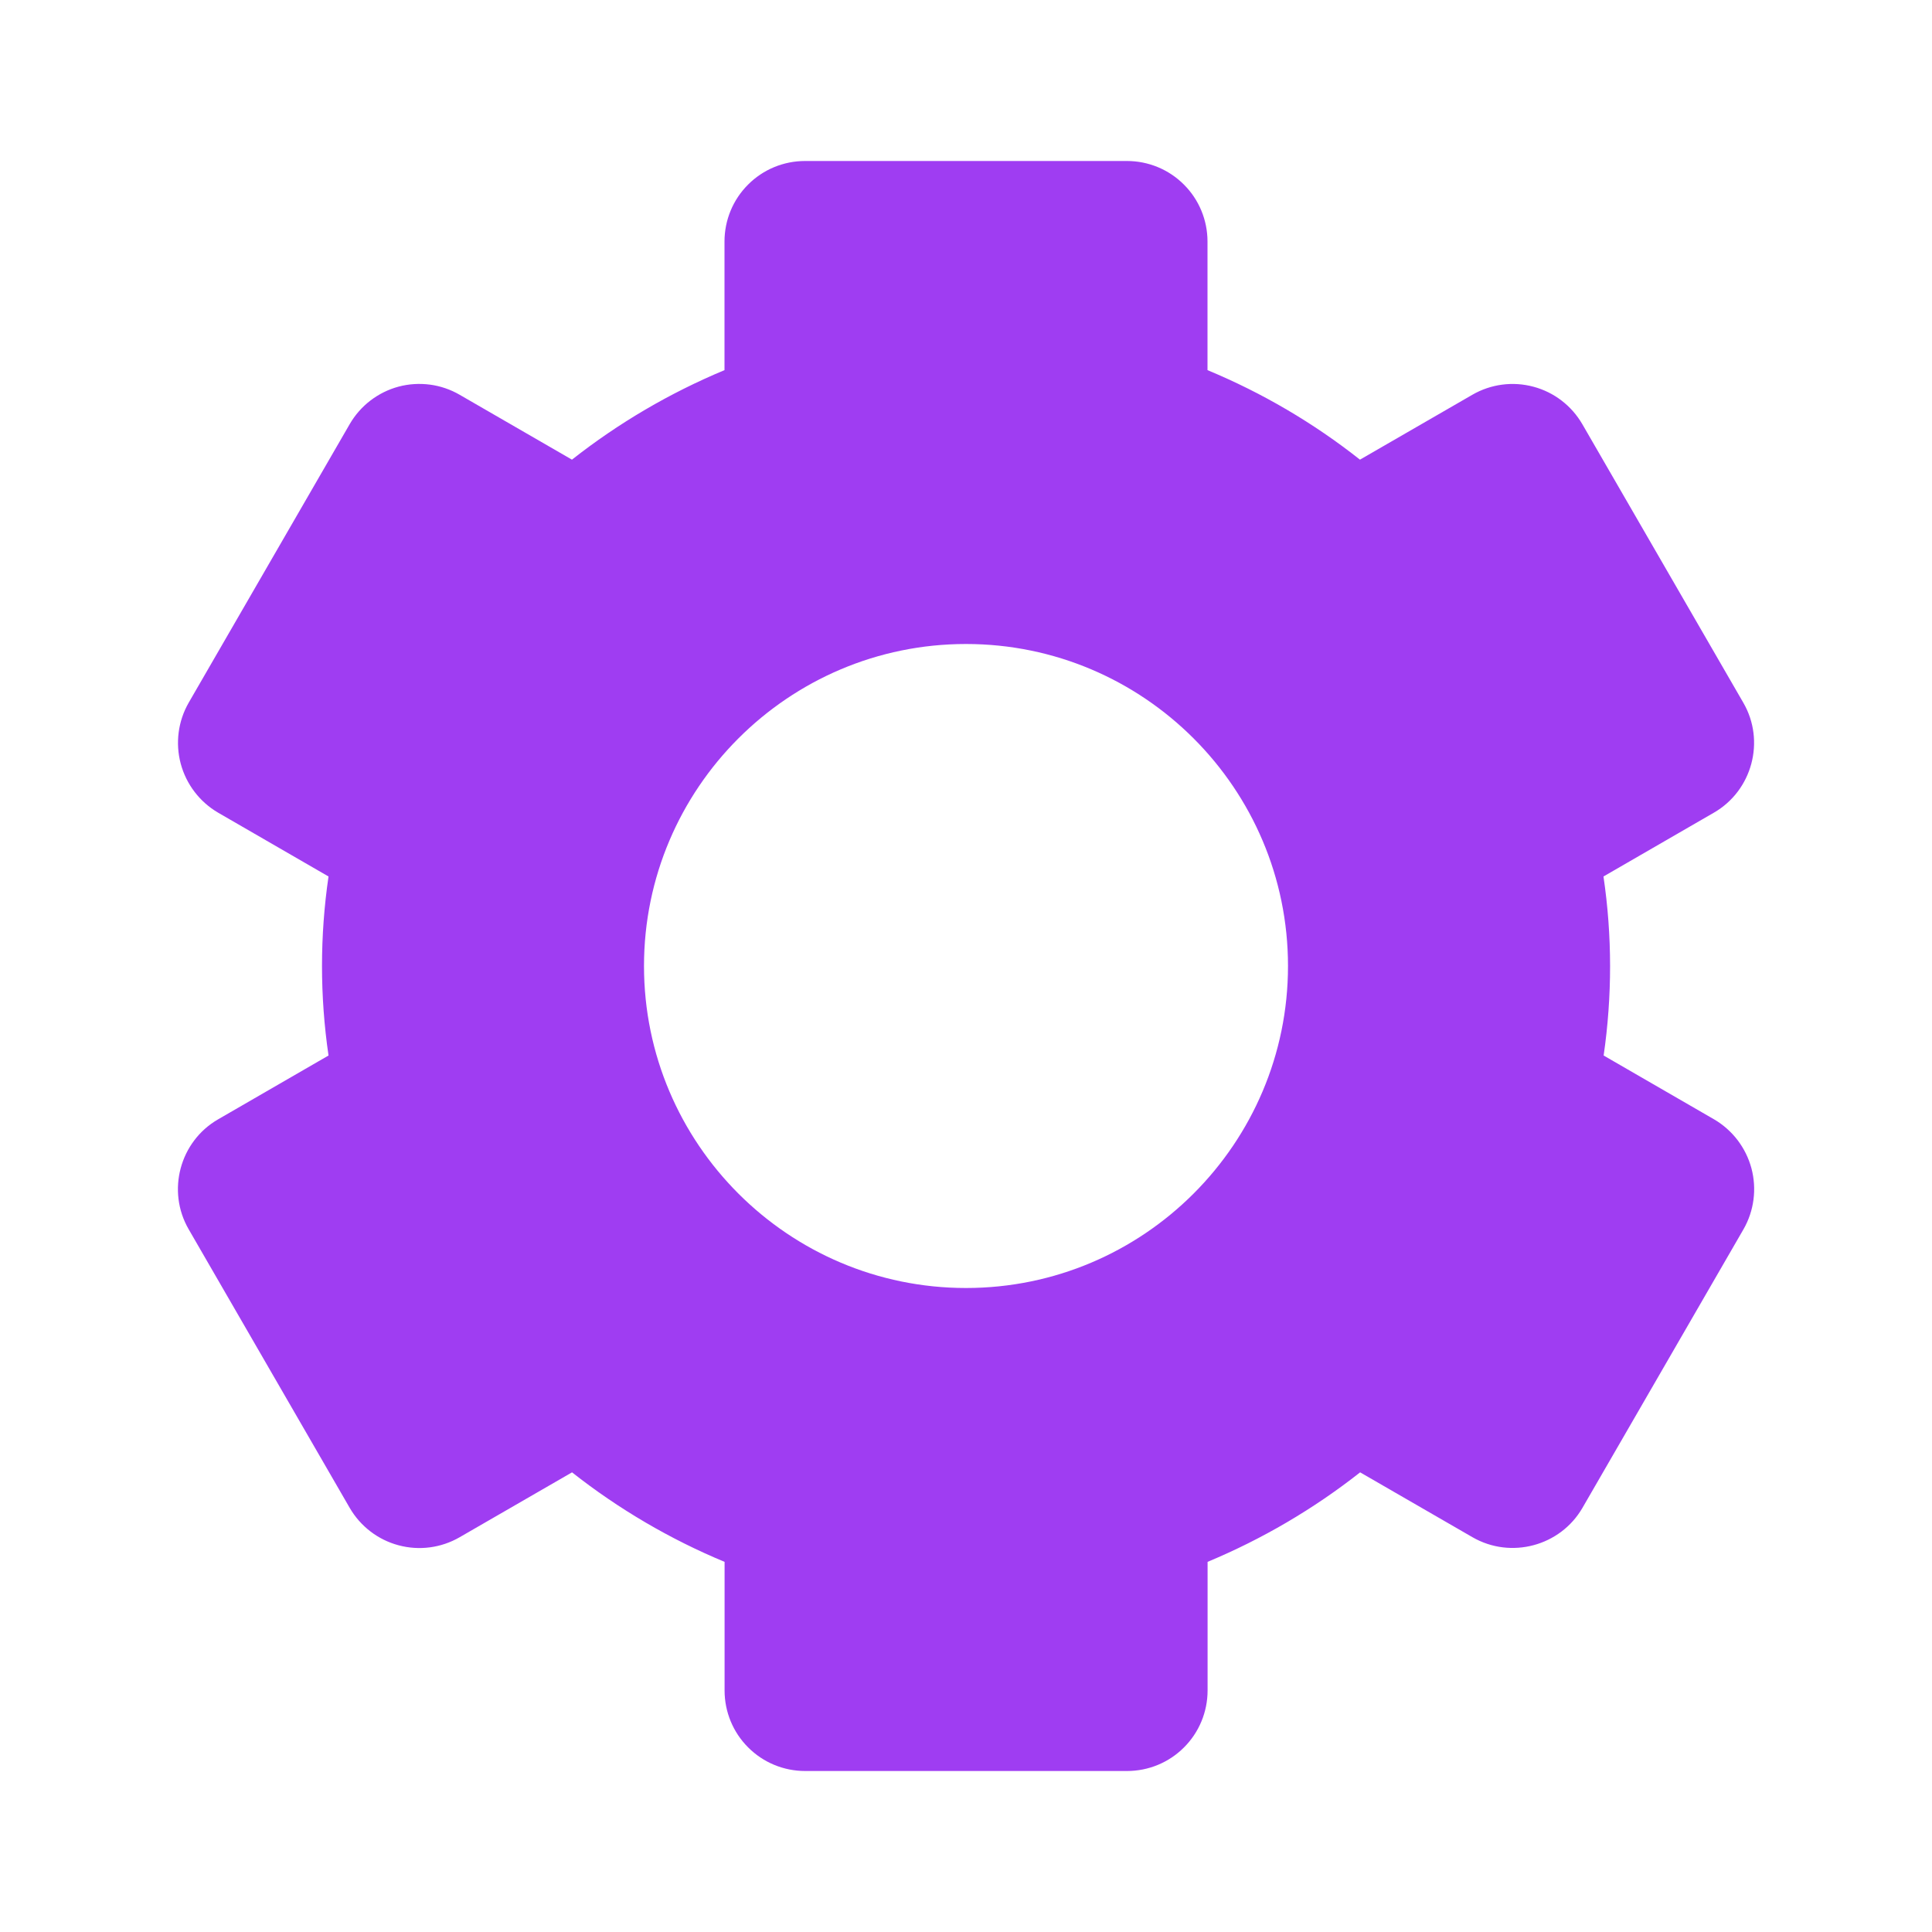
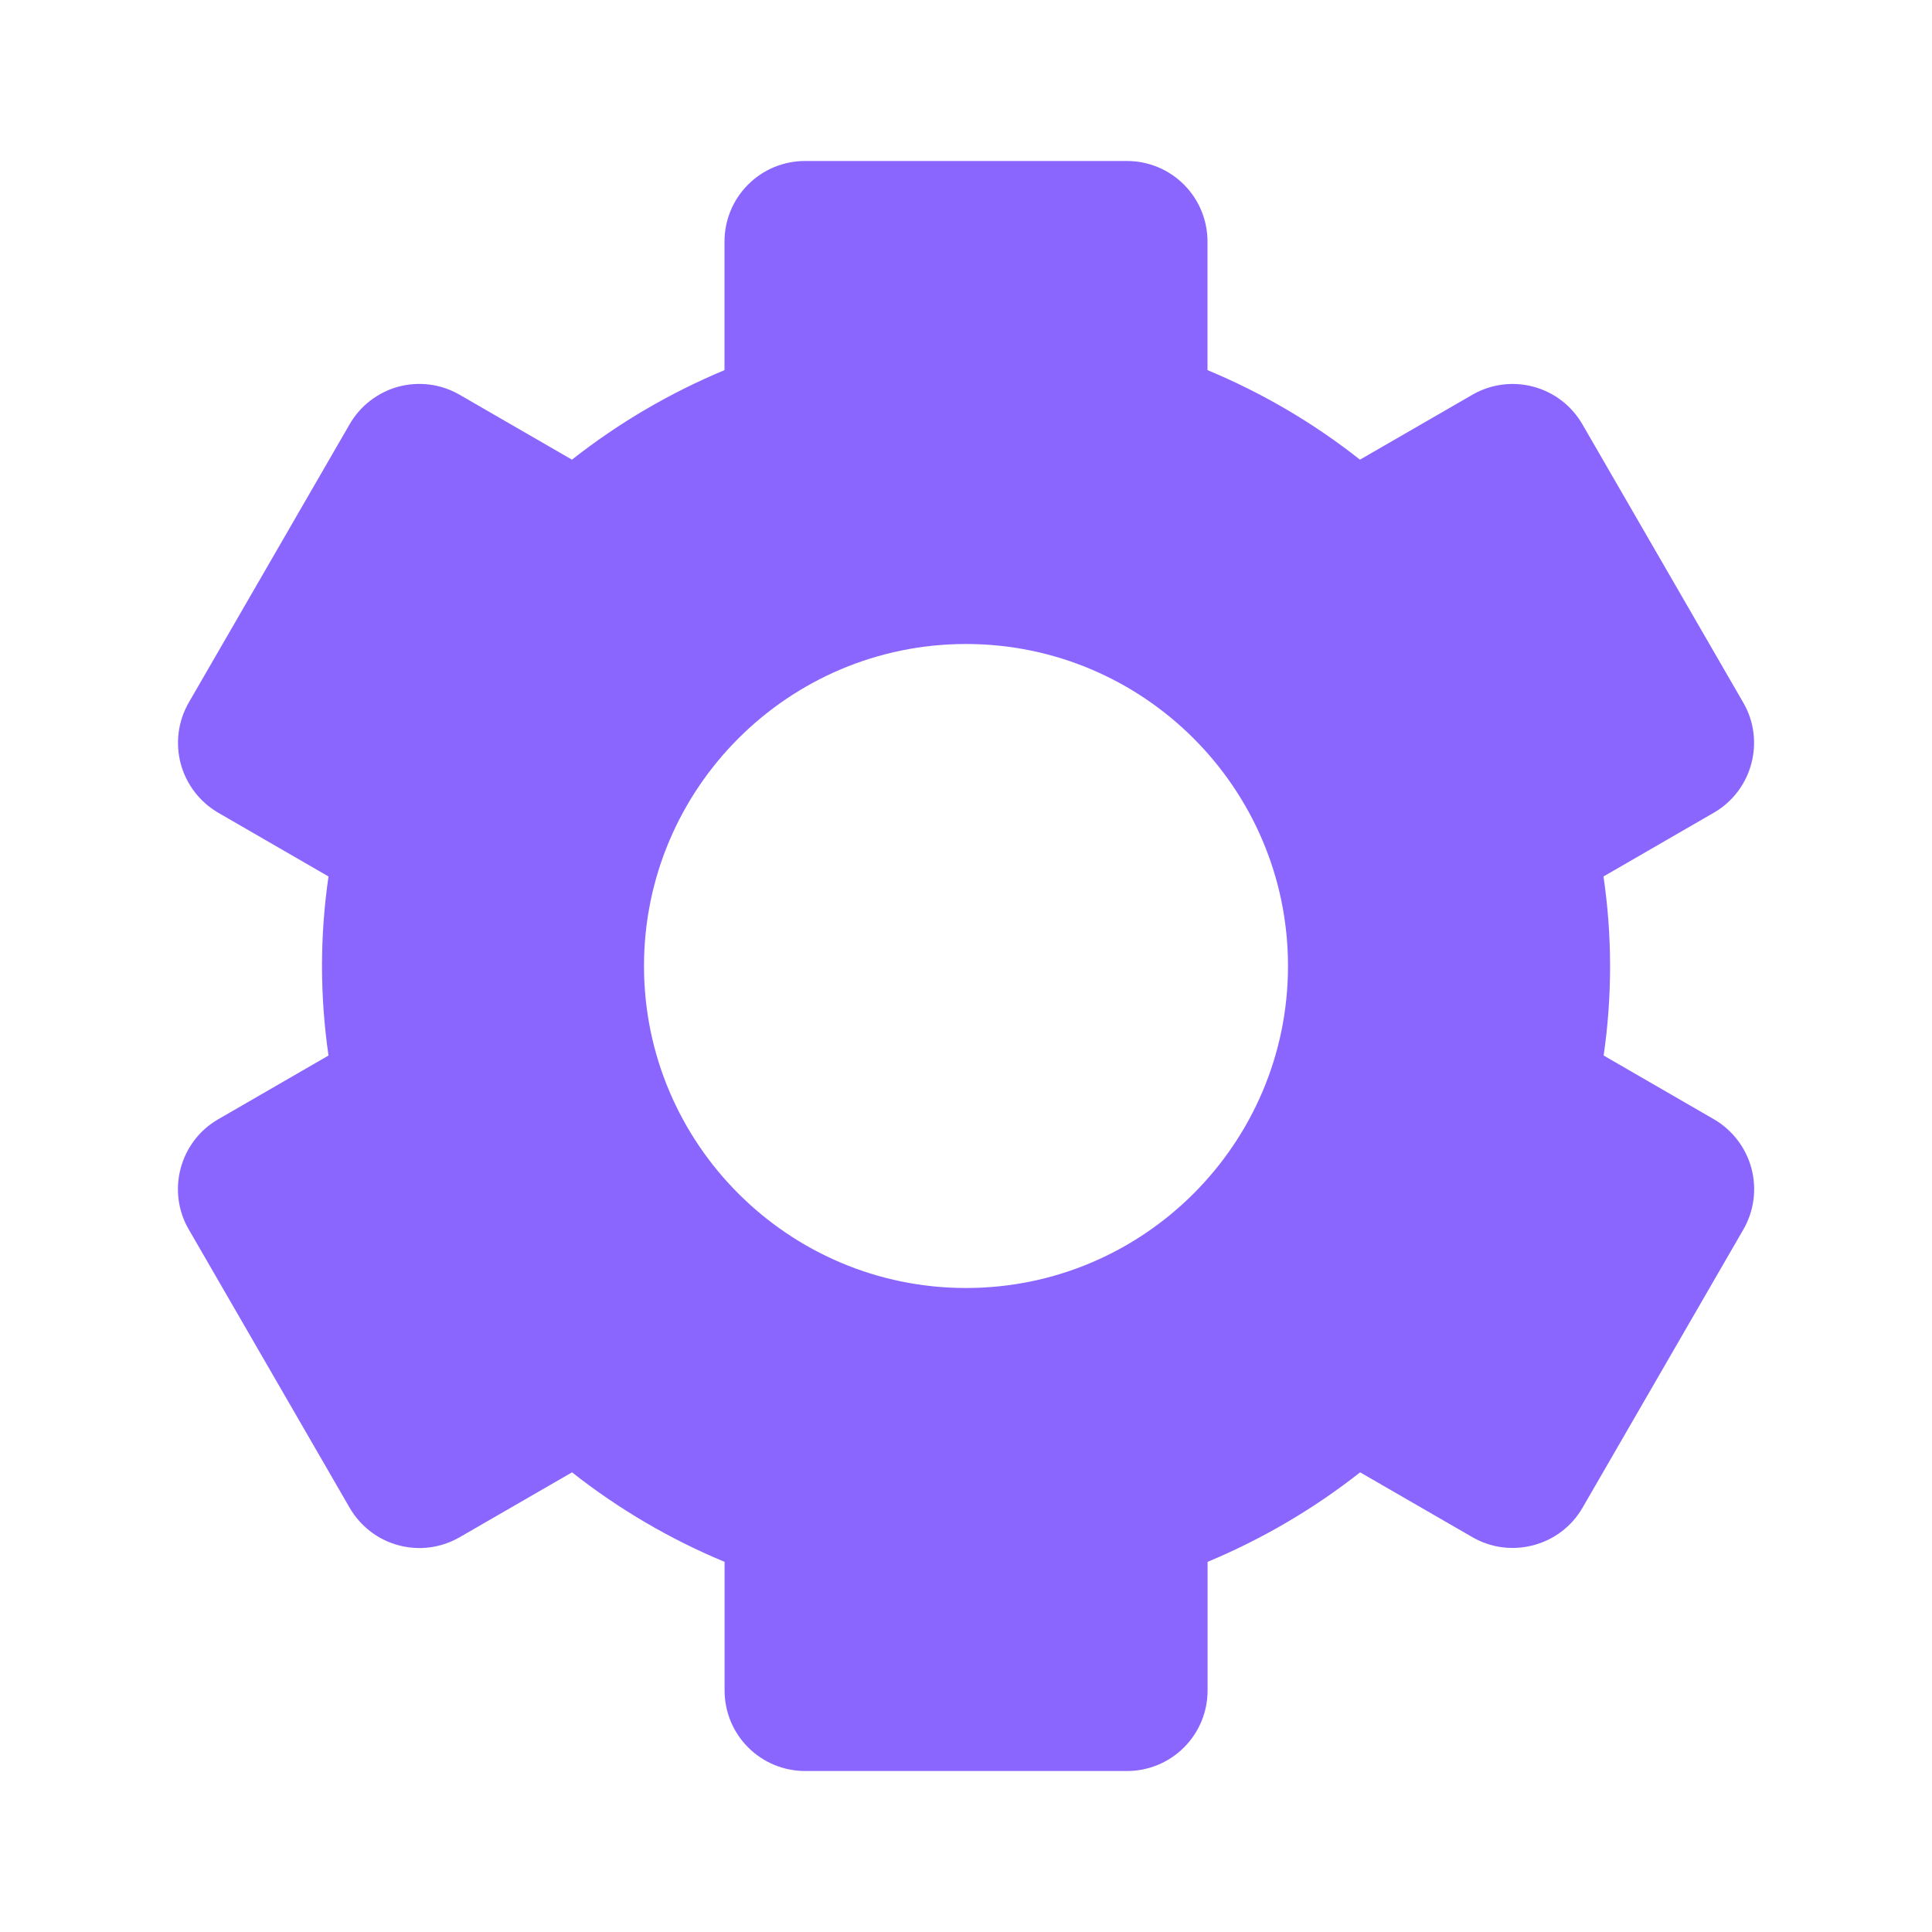
<svg xmlns="http://www.w3.org/2000/svg" width="24" height="24" viewBox="0 0 24 24" fill="none">
-   <path d="M2.344 15.271L4.344 18.731C4.477 18.96 4.695 19.128 4.951 19.196C5.208 19.265 5.48 19.229 5.71 19.096L7.106 18.29C7.686 18.747 8.327 19.122 9.001 19.402V21C9.001 21.265 9.106 21.52 9.294 21.707C9.481 21.895 9.736 22 10.001 22H14.001C14.266 22 14.521 21.895 14.708 21.707C14.896 21.52 15.001 21.265 15.001 21V19.402C15.68 19.119 16.318 18.745 16.896 18.29L18.292 19.096C18.769 19.371 19.383 19.206 19.658 18.731L21.658 15.271C21.79 15.041 21.825 14.769 21.757 14.513C21.688 14.257 21.522 14.039 21.293 13.905L19.921 13.112C20.028 12.374 20.028 11.625 19.919 10.888L21.291 10.095C21.767 9.82 21.932 9.205 21.656 8.729L19.656 5.269C19.523 5.04 19.305 4.872 19.049 4.804C18.793 4.735 18.52 4.771 18.29 4.904L16.894 5.71C16.317 5.254 15.679 4.88 15 4.598V3C15 2.735 14.895 2.48 14.707 2.293C14.52 2.105 14.265 2 14 2H10C9.735 2 9.48 2.105 9.293 2.293C9.105 2.48 9 2.735 9 3V4.598C8.321 4.881 7.683 5.255 7.105 5.71L5.71 4.904C5.596 4.838 5.471 4.795 5.341 4.778C5.211 4.761 5.078 4.769 4.951 4.803C4.824 4.837 4.706 4.896 4.601 4.976C4.497 5.056 4.41 5.155 4.344 5.269L2.344 8.729C2.212 8.959 2.177 9.231 2.245 9.487C2.314 9.743 2.48 9.961 2.709 10.095L4.081 10.888C3.973 11.625 3.973 12.375 4.081 13.112L2.709 13.905C2.233 14.18 2.068 14.795 2.344 15.271ZM12 8C14.206 8 16 9.794 16 12C16 14.206 14.206 16 12 16C9.794 16 8 14.206 8 12C8 9.794 9.794 8 12 8Z" fill="#9F3DF2" />
+   <path d="M2.344 15.271L4.344 18.731C4.477 18.96 4.695 19.128 4.951 19.196C5.208 19.265 5.48 19.229 5.71 19.096L7.106 18.29C7.686 18.747 8.327 19.122 9.001 19.402V21C9.001 21.265 9.106 21.52 9.294 21.707C9.481 21.895 9.736 22 10.001 22H14.001C14.266 22 14.521 21.895 14.708 21.707C14.896 21.52 15.001 21.265 15.001 21V19.402C15.68 19.119 16.318 18.745 16.896 18.29L18.292 19.096C18.769 19.371 19.383 19.206 19.658 18.731L21.658 15.271C21.79 15.041 21.825 14.769 21.757 14.513C21.688 14.257 21.522 14.039 21.293 13.905L19.921 13.112C20.028 12.374 20.028 11.625 19.919 10.888L21.291 10.095C21.767 9.82 21.932 9.205 21.656 8.729L19.656 5.269C19.523 5.04 19.305 4.872 19.049 4.804C18.793 4.735 18.52 4.771 18.29 4.904L16.894 5.71C16.317 5.254 15.679 4.88 15 4.598V3C15 2.735 14.895 2.48 14.707 2.293C14.52 2.105 14.265 2 14 2H10C9.735 2 9.48 2.105 9.293 2.293C9.105 2.48 9 2.735 9 3V4.598C8.321 4.881 7.683 5.255 7.105 5.71L5.71 4.904C5.596 4.838 5.471 4.795 5.341 4.778C5.211 4.761 5.078 4.769 4.951 4.803C4.824 4.837 4.706 4.896 4.601 4.976C4.497 5.056 4.41 5.155 4.344 5.269L2.344 8.729C2.212 8.959 2.177 9.231 2.245 9.487C2.314 9.743 2.48 9.961 2.709 10.095L4.081 10.888C3.973 11.625 3.973 12.375 4.081 13.112L2.709 13.905C2.233 14.18 2.068 14.795 2.344 15.271ZM12 8C14.206 8 16 9.794 16 12C16 14.206 14.206 16 12 16C9.794 16 8 14.206 8 12C8 9.794 9.794 8 12 8Z" fill="#8A66FF" />
</svg>
